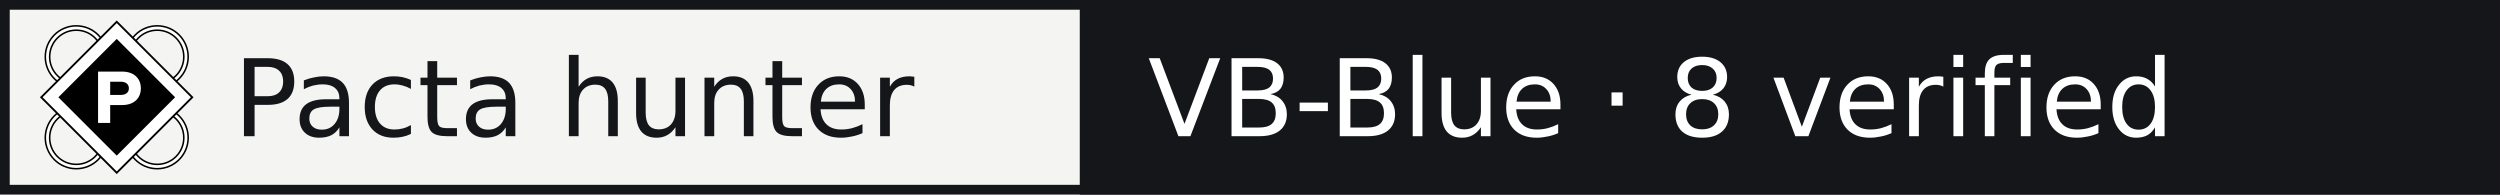
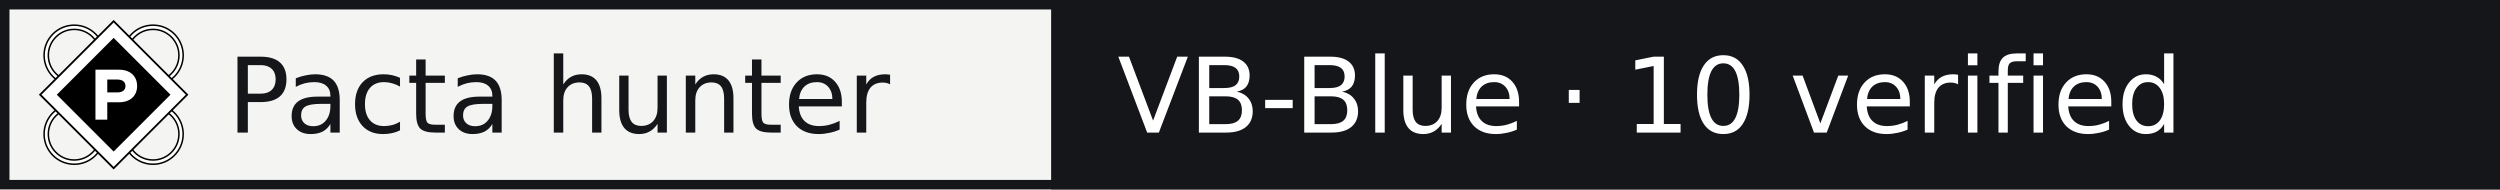
- <svg xmlns="http://www.w3.org/2000/svg" width="257" height="20" viewBox="0 0 257 20" role="img" aria-label="Pacta hunter: VB-Blue · 8 verified control-plane catches">
+ <svg xmlns="http://www.w3.org/2000/svg" width="264" height="20" viewBox="0 0 264 20" role="img" aria-label="Pacta hunter: VB-Blue · 10 verified control-plane catches">
  <rect width="111" height="20" fill="#f4f4f2" />
-   <rect x="111" width="146" height="20" fill="#14161a" />
-   <rect x="0.5" y="0.5" width="256" height="19" fill="none" stroke="#14161a" />
+   <rect x="111" width="153" height="20" fill="#14161a" />
+   <rect x="0.5" y="0.5" width="263" height="19" fill="none" stroke="#14161a" />
  <svg x="4" y="2" width="16" height="16" viewBox="0 0 1000 1000">
    <g fill="none" stroke-linecap="round">
      <circle cx="240" cy="240" r="185" stroke="#000" stroke-width="38" />
      <circle cx="240" cy="240" r="185" stroke="#fff" stroke-width="18" />
      <circle cx="760" cy="240" r="185" stroke="#000" stroke-width="38" />
      <circle cx="760" cy="240" r="185" stroke="#fff" stroke-width="18" />
      <circle cx="240" cy="760" r="185" stroke="#000" stroke-width="38" />
      <circle cx="240" cy="760" r="185" stroke="#fff" stroke-width="18" />
      <circle cx="760" cy="760" r="185" stroke="#000" stroke-width="38" />
      <circle cx="760" cy="760" r="185" stroke="#fff" stroke-width="18" />
    </g>
    <polygon points="500,15 985,500 500,985 15,500" fill="#fff" stroke="#000" stroke-width="12" stroke-linejoin="miter" />
    <polygon points="500,125 875,500 500,875 125,500" fill="#000" />
    <path fill="#fff" fill-rule="evenodd" d="M380,335H535C610,335 655,378 655,442.5C655,507 610,550 535,550H458V665H380ZM458,400V485H525C560,485 578,468 578,442.5C578,417 560,400 525,400Z" />
  </svg>
  <g font-family="Verdana,DejaVu Sans,Geneva,sans-serif" font-size="11">
    <text x="24" y="14" fill="#14161a">Pacta hunter</text>
-     <text x="118" y="14" fill="#ffffff">VB-Blue · 8 verified</text>
+     <text x="118" y="14" fill="#ffffff">VB-Blue · 10 verified</text>
  </g>
</svg>
